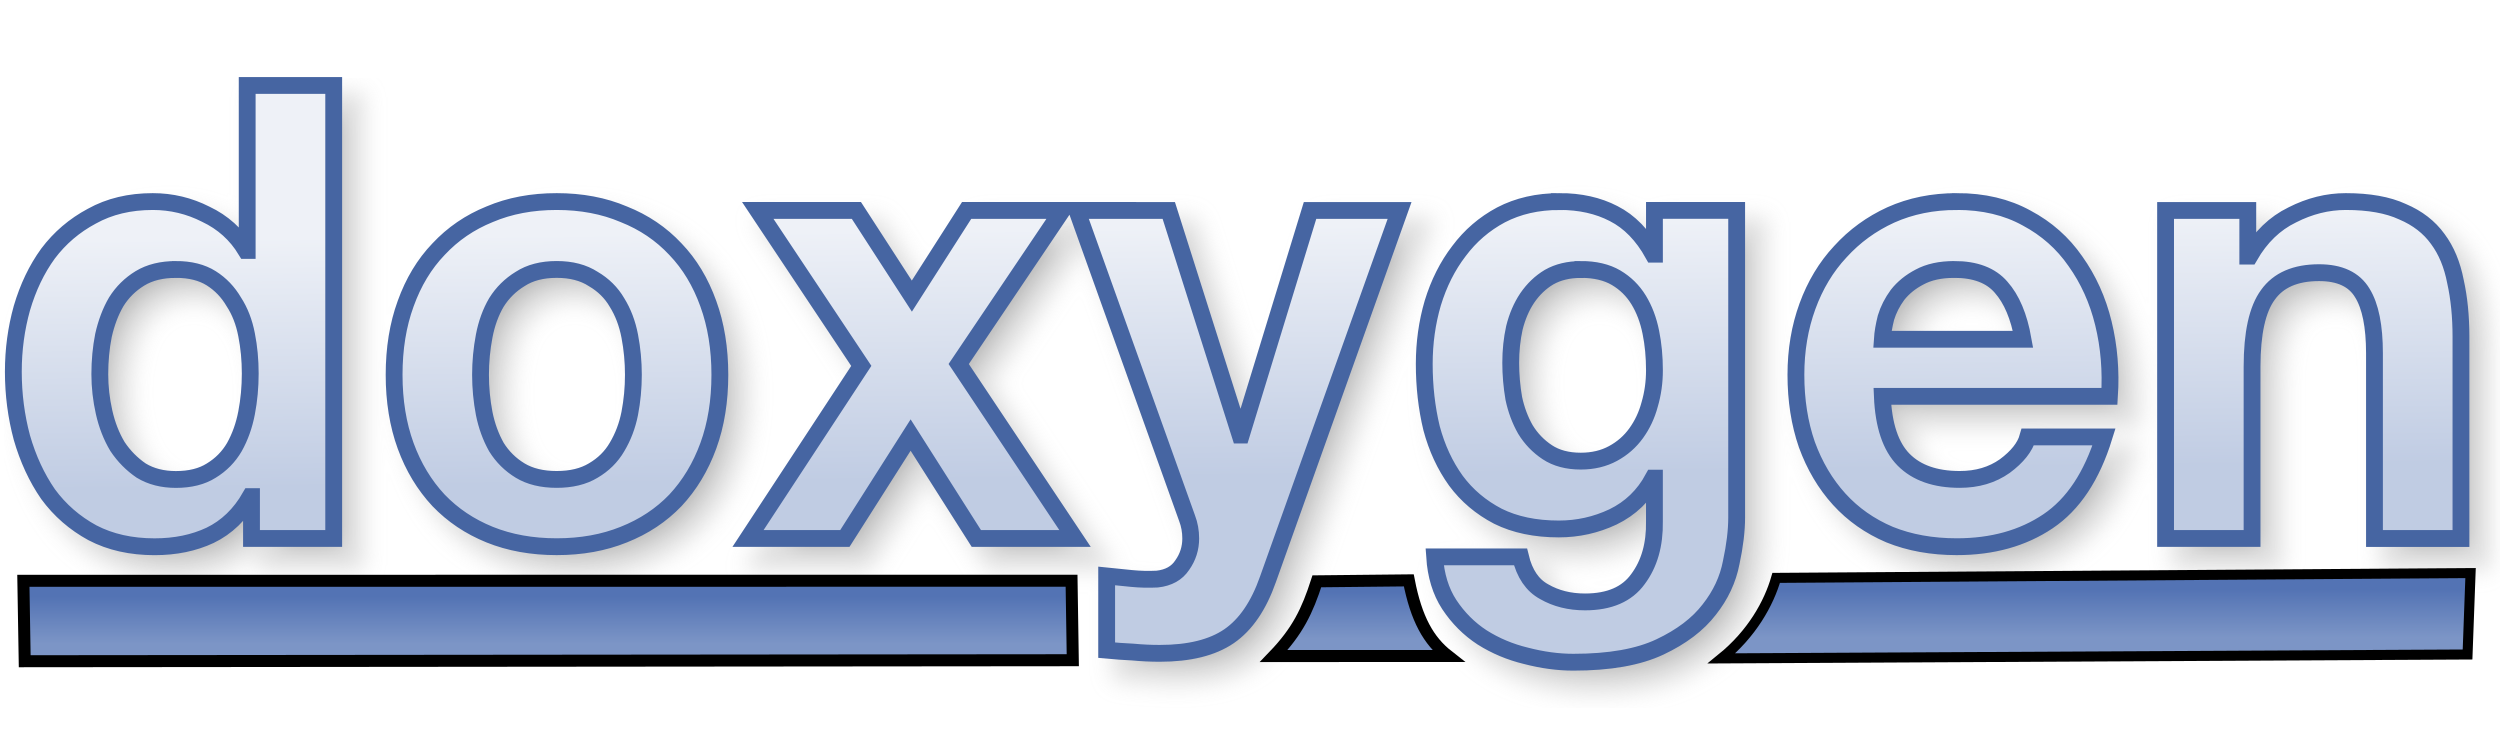
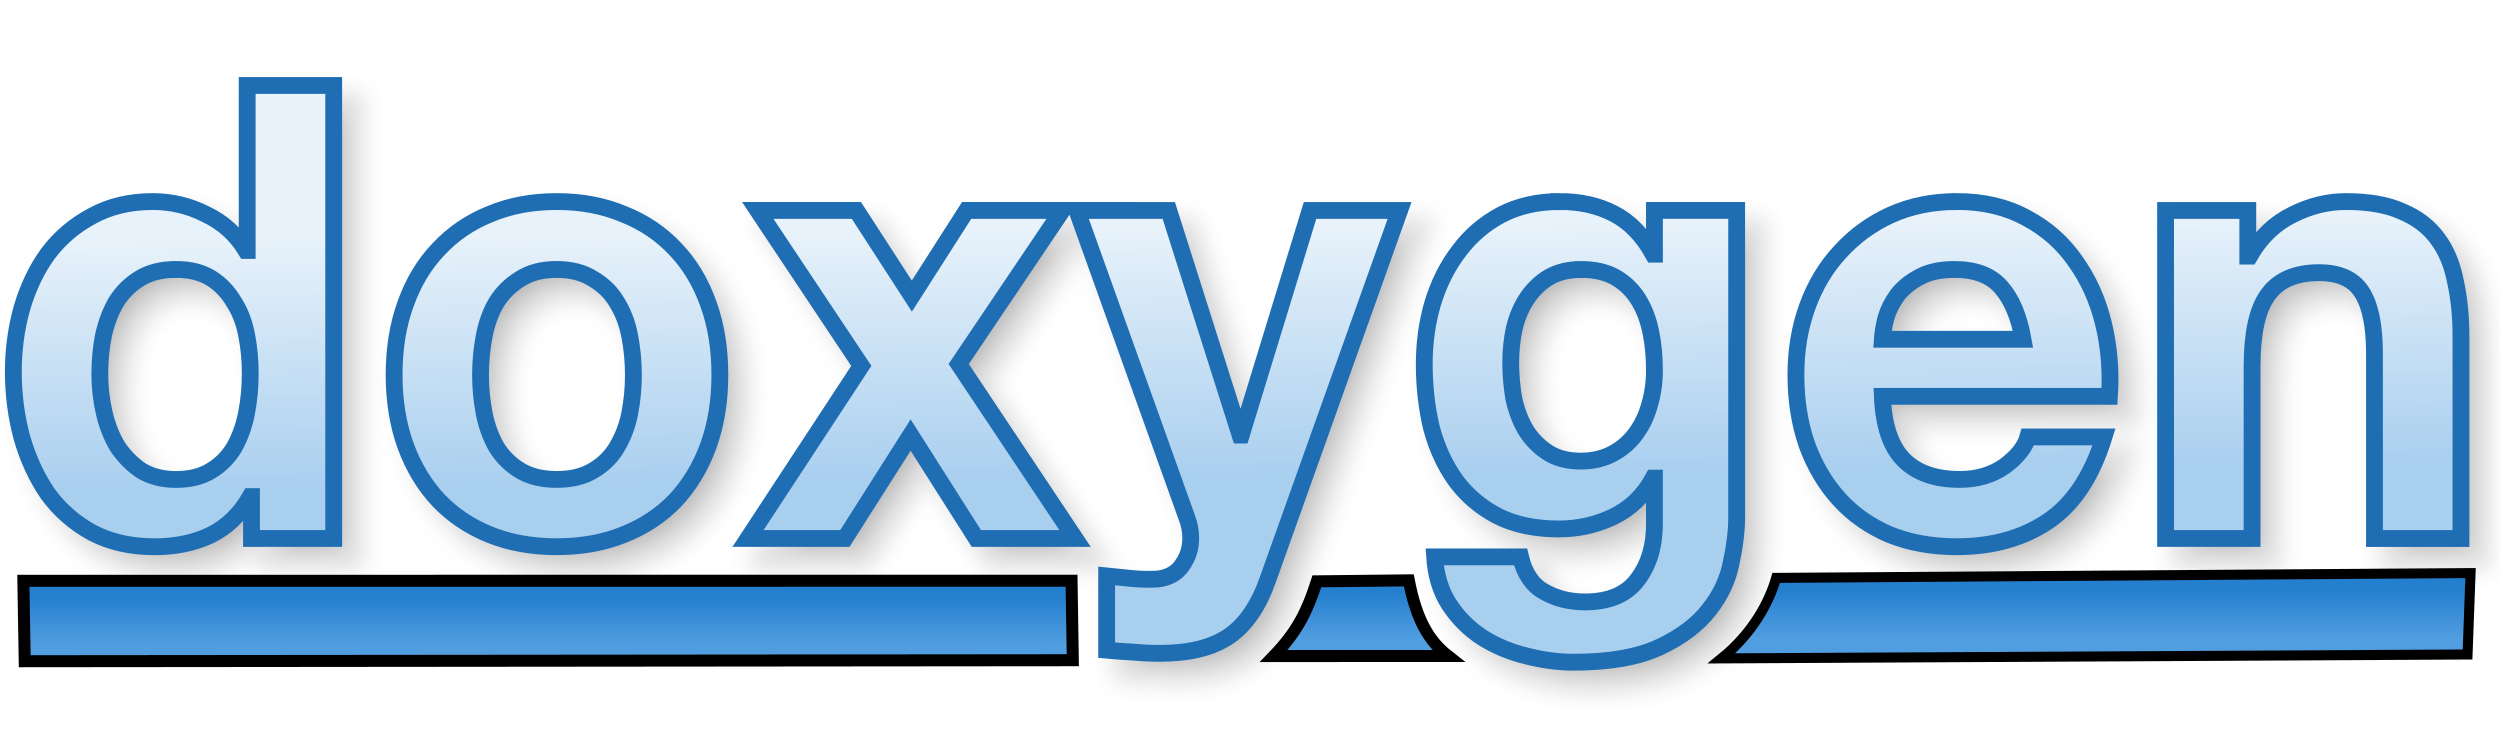
<svg xmlns="http://www.w3.org/2000/svg" xmlns:xlink="http://www.w3.org/1999/xlink" version="1.1" viewBox="0 0 104 31">
  <defs>
    <linearGradient id="a">
-       <stop stop-color="#5373B4" offset="0" />
-       <stop stop-color="#7C95C6" offset="1" />
+       <stop stop-color="#247FCE" offset="0" />
+       <stop stop-color="#509DE0" offset="1" />
    </linearGradient>
    <linearGradient id="d" x1="31.474" x2="31.474" y1="24.821" y2="26.773" gradientUnits="userSpaceOnUse" xlink:href="#a" />
    <linearGradient id="c" x1="31.474" x2="31.474" y1="24.821" y2="26.773" gradientTransform="matrix(.6816 0 0 1.0248 72.391 -.91809)" gradientUnits="userSpaceOnUse" xlink:href="#a" />
    <linearGradient id="b" x1="56.295" x2="56.295" y1="24.622" y2="26.574" gradientUnits="userSpaceOnUse" xlink:href="#a" />
    <linearGradient id="e" x1="49.067" x2="48.956" y1="19.719" y2="9.523" gradientTransform="matrix(.97968 0 0 1.0207 -.25579 -.25579)" gradientUnits="userSpaceOnUse">
-       <stop stop-color="#C0CCE3" offset="0" />
-       <stop stop-color="#EEF1F7" offset="1" />
+       <stop stop-color="#A9CFEF" offset="0" />
+       <stop stop-color="#E8F2FA" offset="1" />
    </linearGradient>
    <filter id="f" x="-.011" y="-.045" width="1.021" height="1.091" color-interpolation-filters="sRGB">
      <feGaussianBlur stdDeviation="0.453" />
    </filter>
  </defs>
  <g>
    <path transform="translate(-2.5759 -27.848)" d="m13.609 32.203v6.863h-0.051c-0.405-0.669-0.963-1.171-1.672-1.506-0.692-0.352-1.428-0.527-2.205-0.527-0.963 0-1.807 0.203-2.533 0.607-0.726 0.387-1.334 0.906-1.824 1.557-0.473 0.651-0.835 1.409-1.088 2.272-0.236 0.845-0.355 1.724-0.355 2.639 0 0.95 0.119 1.864 0.355 2.744 0.253 0.88 0.615 1.663 1.088 2.35 0.49 0.669 1.107 1.207 1.85 1.611 0.743 0.387 1.604 0.58 2.584 0.58 0.861 0 1.631-0.158 2.307-0.475 0.692-0.334 1.25-0.872 1.672-1.611h0.051v1.742h3.42v-18.846zm12.875 4.83c-1.03 0-1.96 0.175-2.787 0.527-0.828 0.334-1.536 0.82-2.127 1.453-0.591 0.616-1.048 1.372-1.369 2.269-0.321 0.88-0.48 1.866-0.48 2.957s0.16 2.075 0.48 2.955c0.321 0.88 0.778 1.636 1.369 2.269 0.591 0.616 1.299 1.091 2.127 1.426 0.828 0.334 1.757 0.502 2.787 0.502 1.03 0 1.96-0.168 2.787-0.502 0.844-0.334 1.561-0.81 2.152-1.426 0.591-0.633 1.048-1.39 1.369-2.269 0.321-0.88 0.48-1.864 0.48-2.955s-0.16-2.077-0.48-2.957c-0.321-0.897-0.778-1.654-1.369-2.269-0.591-0.633-1.308-1.119-2.152-1.453-0.828-0.352-1.757-0.527-2.787-0.527zm41.715 0c-0.912 0-1.722 0.185-2.432 0.555-0.692 0.37-1.275 0.87-1.748 1.504-0.473 0.616-0.837 1.337-1.09 2.164-0.236 0.809-0.354 1.655-0.354 2.535 0 0.933 0.1 1.821 0.303 2.666 0.22 0.827 0.558 1.556 1.014 2.189 0.456 0.616 1.039 1.109 1.748 1.478 0.709 0.352 1.554 0.529 2.533 0.529 0.794 0 1.545-0.168 2.254-0.502 0.726-0.352 1.283-0.89 1.672-1.611h0.051v1.795c0.017 0.968-0.211 1.769-0.684 2.402-0.456 0.633-1.19 0.951-2.203 0.951-0.642 0-1.208-0.142-1.697-0.424-0.49-0.264-0.819-0.747-0.988-1.451h-3.572c0.051 0.774 0.253 1.435 0.607 1.98 0.372 0.563 0.829 1.019 1.369 1.371 0.557 0.352 1.166 0.607 1.824 0.766 0.676 0.176 1.333 0.266 1.975 0.266 1.503 0 2.703-0.212 3.598-0.635 0.895-0.422 1.58-0.941 2.053-1.557 0.473-0.598 0.777-1.249 0.912-1.953 0.152-0.704 0.227-1.329 0.227-1.875v-12.775h-3.42v1.822h-0.051c-0.439-0.792-0.988-1.355-1.647-1.69-0.642-0.334-1.393-0.502-2.254-0.502zm16.523 0c-0.996 0-1.909 0.185-2.736 0.555-0.811 0.37-1.512 0.88-2.103 1.531-0.591 0.633-1.046 1.39-1.367 2.269s-0.48 1.831-0.48 2.852c0 1.056 0.151 2.022 0.455 2.902 0.321 0.88 0.768 1.636 1.342 2.269 0.574 0.633 1.276 1.127 2.103 1.478 0.828 0.334 1.757 0.502 2.787 0.502 1.486 0 2.752-0.353 3.799-1.057 1.047-0.704 1.825-1.873 2.332-3.51h-3.168c-0.118 0.422-0.439 0.828-0.963 1.215-0.524 0.37-1.147 0.553-1.873 0.553-1.013 0-1.792-0.273-2.332-0.818-0.54-0.545-0.836-1.425-0.887-2.639h9.449c0.068-1.056-0.016-2.067-0.252-3.035-0.236-0.968-0.626-1.829-1.166-2.586-0.524-0.757-1.2-1.355-2.027-1.795-0.828-0.458-1.797-0.688-2.912-0.688zm16.189 0c-0.76 0-1.502 0.185-2.228 0.555-0.726 0.352-1.317 0.923-1.773 1.715h-0.076v-1.9h-3.42v13.646h3.598v-7.152c0-1.39 0.219-2.384 0.658-2.982 0.439-0.616 1.149-0.924 2.129-0.924 0.861 0 1.461 0.281 1.799 0.844 0.338 0.545 0.506 1.382 0.506 2.508v7.707h3.598v-8.393c0-0.845-0.076-1.611-0.229-2.297-0.135-0.704-0.38-1.292-0.734-1.768-0.355-0.493-0.844-0.873-1.469-1.137-0.608-0.282-1.395-0.422-2.357-0.422zm-66.063 0.369 4.307 6.467-4.713 7.18h4.029l2.736-4.303 2.734 4.303h4.106l-4.84-7.258 4.307-6.389h-3.977l-2.279 3.564-2.307-3.564zm13.275 0 4.584 12.803c0.101 0.264 0.152 0.545 0.152 0.844 0 0.405-0.117 0.775-0.354 1.109-0.22 0.334-0.566 0.527-1.039 0.58-0.355 0.018-0.71 0.01-1.065-0.025-0.355-0.035-0.701-0.07-1.039-0.105v3.088c0.372 0.035 0.735 0.061 1.09 0.078 0.372 0.035 0.744 0.053 1.115 0.053 1.233 0 2.194-0.238 2.887-0.713 0.692-0.475 1.233-1.266 1.621-2.375l5.473-15.336h-3.725l-2.861 9.344h-0.051l-2.965-9.344zm-37.48 2.455c0.591 0 1.082 0.123 1.471 0.369 0.388 0.246 0.699 0.572 0.936 0.977 0.253 0.387 0.432 0.845 0.533 1.373 0.101 0.51 0.152 1.048 0.152 1.611 0 0.563-0.051 1.107-0.152 1.635-0.101 0.528-0.271 1.004-0.508 1.426-0.236 0.405-0.556 0.73-0.961 0.977-0.388 0.246-0.88 0.369-1.471 0.369-0.557 0-1.038-0.123-1.443-0.369-0.388-0.264-0.718-0.597-0.988-1.002-0.253-0.422-0.438-0.898-0.557-1.426s-0.178-1.056-0.178-1.584c-1e-7 -0.563 0.051-1.099 0.152-1.609 0.118-0.528 0.295-0.996 0.531-1.4 0.253-0.405 0.583-0.73 0.988-0.977 0.405-0.246 0.903-0.369 1.494-0.369zm15.84 0c0.608 0 1.114 0.133 1.52 0.396 0.422 0.246 0.752 0.572 0.988 0.977 0.253 0.405 0.43 0.871 0.531 1.398 0.101 0.528 0.152 1.066 0.152 1.611 0 0.545-0.051 1.081-0.152 1.609-0.101 0.51-0.278 0.976-0.531 1.398-0.236 0.405-0.566 0.73-0.988 0.977-0.405 0.246-0.912 0.369-1.52 0.369-0.608 0-1.114-0.123-1.52-0.369s-0.735-0.572-0.988-0.977c-0.236-0.422-0.406-0.888-0.508-1.398-0.101-0.528-0.152-1.064-0.152-1.609 0-0.545 0.051-1.083 0.152-1.611 0.101-0.528 0.271-0.994 0.508-1.398 0.253-0.405 0.583-0.73 0.988-0.977 0.405-0.264 0.912-0.396 1.52-0.396zm42.602 0c0.591 0 1.08 0.115 1.469 0.344 0.388 0.229 0.701 0.537 0.938 0.924 0.236 0.387 0.406 0.835 0.508 1.346 0.101 0.493 0.15 1.021 0.15 1.584 0 0.493-0.066 0.968-0.201 1.426-0.118 0.44-0.305 0.836-0.559 1.188-0.253 0.352-0.574 0.633-0.963 0.844-0.388 0.211-0.835 0.318-1.342 0.318-0.557 0-1.021-0.125-1.393-0.371-0.372-0.246-0.676-0.562-0.912-0.949-0.22-0.387-0.381-0.818-0.482-1.293-0.084-0.493-0.127-0.986-0.127-1.478 0-0.51 0.051-0.994 0.152-1.451 0.118-0.475 0.297-0.89 0.533-1.242 0.253-0.37 0.557-0.66 0.912-0.871 0.372-0.211 0.81-0.316 1.316-0.316zm15.535 0c0.878 0 1.529 0.248 1.951 0.74 0.439 0.493 0.743 1.214 0.912 2.164h-5.854c0.017-0.264 0.068-0.564 0.152-0.898 0.101-0.334 0.263-0.65 0.482-0.949 0.236-0.299 0.541-0.547 0.912-0.74 0.388-0.211 0.869-0.316 1.443-0.316z" filter="url(#f)" opacity=".3" stroke="#969696" xlink:href="#path141" />
    <path d="m0.972 24.161 43.605-0.002 0.051 3.306-43.6 0.042z" fill="url(#d)" stroke="#000" stroke-width=".5" />
-     <path d="m10.283 3.555v6.863h-0.051c-0.405-0.669-0.963-1.171-1.672-1.506-0.692-0.352-1.428-0.527-2.205-0.527-0.963 0-1.807 0.203-2.533 0.607-0.726 0.387-1.334 0.906-1.824 1.557-0.473 0.651-0.835 1.409-1.088 2.272-0.236 0.845-0.355 1.724-0.355 2.639 0 0.95 0.119 1.864 0.355 2.744 0.253 0.88 0.615 1.663 1.088 2.35 0.49 0.669 1.107 1.207 1.85 1.611 0.743 0.387 1.604 0.58 2.584 0.58 0.861 0 1.631-0.158 2.307-0.475 0.692-0.334 1.25-0.872 1.672-1.611h0.051v1.742h3.42v-18.846zm12.875 4.83c-1.03 0-1.96 0.175-2.787 0.527-0.828 0.334-1.536 0.82-2.127 1.453-0.591 0.616-1.048 1.372-1.369 2.269-0.321 0.88-0.48 1.866-0.48 2.957s0.16 2.075 0.48 2.955c0.321 0.88 0.778 1.636 1.369 2.269 0.591 0.616 1.299 1.091 2.127 1.426 0.828 0.334 1.757 0.502 2.787 0.502 1.03 0 1.96-0.168 2.787-0.502 0.844-0.334 1.561-0.81 2.152-1.426 0.591-0.633 1.048-1.39 1.369-2.269 0.321-0.88 0.48-1.864 0.48-2.955s-0.16-2.077-0.48-2.957c-0.321-0.897-0.778-1.654-1.369-2.269-0.591-0.633-1.308-1.119-2.152-1.453-0.828-0.352-1.757-0.527-2.787-0.527zm41.715 0c-0.912 0-1.722 0.185-2.432 0.555-0.692 0.37-1.275 0.87-1.748 1.504-0.473 0.616-0.837 1.337-1.09 2.164-0.236 0.809-0.354 1.655-0.354 2.535 0 0.933 0.1 1.821 0.303 2.666 0.22 0.827 0.558 1.556 1.014 2.189 0.456 0.616 1.039 1.109 1.748 1.478 0.709 0.352 1.554 0.529 2.533 0.529 0.794 0 1.545-0.168 2.254-0.502 0.726-0.352 1.283-0.89 1.672-1.611h0.051v1.795c0.017 0.968-0.211 1.769-0.684 2.402-0.456 0.633-1.19 0.951-2.203 0.951-0.642 0-1.208-0.142-1.697-0.424-0.49-0.264-0.819-0.747-0.988-1.451h-3.572c0.051 0.774 0.253 1.435 0.607 1.98 0.372 0.563 0.829 1.019 1.369 1.371 0.557 0.352 1.166 0.607 1.824 0.766 0.676 0.176 1.333 0.266 1.975 0.266 1.503 0 2.703-0.212 3.598-0.635 0.895-0.422 1.58-0.941 2.053-1.557 0.473-0.598 0.777-1.249 0.912-1.953 0.152-0.704 0.227-1.329 0.227-1.875v-12.775h-3.42v1.822h-0.051c-0.439-0.792-0.988-1.355-1.647-1.69-0.642-0.334-1.393-0.502-2.254-0.502zm16.523 0c-0.996 0-1.909 0.185-2.736 0.555-0.811 0.37-1.512 0.88-2.103 1.531-0.591 0.633-1.046 1.39-1.367 2.269s-0.48 1.831-0.48 2.852c0 1.056 0.151 2.022 0.455 2.902 0.321 0.88 0.768 1.636 1.342 2.269 0.574 0.633 1.276 1.127 2.103 1.478 0.828 0.334 1.757 0.502 2.787 0.502 1.486 0 2.752-0.353 3.799-1.057 1.047-0.704 1.825-1.873 2.332-3.51h-3.168c-0.118 0.422-0.439 0.828-0.963 1.215-0.524 0.37-1.147 0.553-1.873 0.553-1.013 0-1.792-0.273-2.332-0.818-0.54-0.545-0.836-1.425-0.887-2.639h9.449c0.068-1.056-0.016-2.067-0.252-3.035-0.236-0.968-0.626-1.829-1.166-2.586-0.524-0.757-1.2-1.355-2.027-1.795-0.828-0.458-1.797-0.688-2.912-0.688zm16.189 0c-0.76 0-1.502 0.185-2.228 0.555-0.726 0.352-1.317 0.923-1.773 1.715h-0.076v-1.9h-3.42v13.646h3.598v-7.152c0-1.39 0.219-2.384 0.658-2.982 0.439-0.616 1.149-0.924 2.129-0.924 0.861 0 1.461 0.281 1.799 0.844 0.338 0.545 0.506 1.382 0.506 2.508v7.707h3.598v-8.393c0-0.845-0.076-1.611-0.229-2.297-0.135-0.704-0.38-1.292-0.734-1.768-0.355-0.493-0.844-0.873-1.469-1.137-0.608-0.282-1.395-0.422-2.357-0.422zm-66.062 0.369 4.307 6.467-4.713 7.18h4.029l2.736-4.303 2.734 4.303h4.106l-4.84-7.258 4.307-6.389h-3.977l-2.279 3.564-2.307-3.564zm13.275 0 4.584 12.803c0.101 0.264 0.152 0.545 0.152 0.844 0 0.405-0.117 0.775-0.354 1.109-0.22 0.334-0.566 0.527-1.039 0.58-0.355 0.018-0.71 0.01-1.065-0.025-0.355-0.035-0.701-0.07-1.039-0.105v3.088c0.372 0.035 0.735 0.061 1.09 0.078 0.372 0.035 0.744 0.053 1.115 0.053 1.233 0 2.194-0.238 2.887-0.713 0.692-0.475 1.233-1.266 1.621-2.375l5.473-15.336h-3.725l-2.861 9.344h-0.051l-2.965-9.344zm-37.48 2.455c0.591 0 1.082 0.123 1.471 0.369s0.699 0.572 0.936 0.977c0.253 0.387 0.432 0.845 0.533 1.373 0.101 0.51 0.152 1.048 0.152 1.611 0 0.563-0.051 1.107-0.152 1.635-0.101 0.528-0.271 1.004-0.508 1.426-0.236 0.405-0.556 0.73-0.961 0.977-0.388 0.246-0.88 0.369-1.471 0.369-0.557 0-1.038-0.123-1.443-0.369-0.388-0.264-0.718-0.597-0.988-1.002-0.253-0.422-0.438-0.898-0.557-1.426s-0.178-1.056-0.178-1.584c-1e-7 -0.563 0.051-1.099 0.152-1.609 0.118-0.528 0.295-0.996 0.531-1.4 0.253-0.405 0.583-0.73 0.988-0.977 0.405-0.246 0.903-0.369 1.494-0.369zm15.84 0c0.608 0 1.114 0.133 1.52 0.396 0.422 0.246 0.752 0.572 0.988 0.977 0.253 0.405 0.43 0.871 0.531 1.398 0.101 0.528 0.152 1.066 0.152 1.611 0 0.545-0.051 1.081-0.152 1.609-0.101 0.51-0.278 0.976-0.531 1.398-0.236 0.405-0.566 0.73-0.988 0.977-0.405 0.246-0.912 0.369-1.52 0.369-0.608 0-1.114-0.123-1.52-0.369s-0.735-0.572-0.988-0.977c-0.236-0.422-0.406-0.888-0.508-1.398-0.101-0.528-0.152-1.064-0.152-1.609 0-0.545 0.051-1.083 0.152-1.611 0.101-0.528 0.271-0.994 0.508-1.398 0.253-0.405 0.583-0.73 0.988-0.977 0.405-0.264 0.912-0.396 1.52-0.396zm42.602 0c0.591 0 1.08 0.115 1.469 0.344 0.388 0.229 0.701 0.537 0.938 0.924 0.236 0.387 0.406 0.835 0.508 1.346 0.101 0.493 0.15 1.021 0.15 1.584 0 0.493-0.066 0.968-0.201 1.426-0.118 0.44-0.305 0.836-0.559 1.188-0.253 0.352-0.574 0.633-0.963 0.844-0.388 0.211-0.835 0.318-1.342 0.318-0.557 0-1.021-0.125-1.393-0.371-0.372-0.246-0.676-0.562-0.912-0.949-0.22-0.387-0.381-0.818-0.482-1.293-0.084-0.493-0.127-0.986-0.127-1.478 0-0.51 0.051-0.994 0.152-1.451 0.118-0.475 0.297-0.89 0.533-1.242 0.253-0.37 0.557-0.66 0.912-0.871 0.372-0.211 0.81-0.316 1.316-0.316zm15.535 0c0.878 0 1.529 0.248 1.951 0.74 0.439 0.493 0.743 1.214 0.912 2.164h-5.854c0.017-0.264 0.068-0.564 0.152-0.898 0.101-0.334 0.263-0.65 0.482-0.949 0.236-0.299 0.541-0.547 0.912-0.74 0.388-0.211 0.869-0.316 1.443-0.316z" fill="url(#e)" stroke="#4665A2" stroke-width=".7" />
+     <path d="m10.283 3.555v6.863h-0.051c-0.405-0.669-0.963-1.171-1.672-1.506-0.692-0.352-1.428-0.527-2.205-0.527-0.963 0-1.807 0.203-2.533 0.607-0.726 0.387-1.334 0.906-1.824 1.557-0.473 0.651-0.835 1.409-1.088 2.272-0.236 0.845-0.355 1.724-0.355 2.639 0 0.95 0.119 1.864 0.355 2.744 0.253 0.88 0.615 1.663 1.088 2.35 0.49 0.669 1.107 1.207 1.85 1.611 0.743 0.387 1.604 0.58 2.584 0.58 0.861 0 1.631-0.158 2.307-0.475 0.692-0.334 1.25-0.872 1.672-1.611h0.051v1.742h3.42v-18.846zm12.875 4.83c-1.03 0-1.96 0.175-2.787 0.527-0.828 0.334-1.536 0.82-2.127 1.453-0.591 0.616-1.048 1.372-1.369 2.269-0.321 0.88-0.48 1.866-0.48 2.957s0.16 2.075 0.48 2.955c0.321 0.88 0.778 1.636 1.369 2.269 0.591 0.616 1.299 1.091 2.127 1.426 0.828 0.334 1.757 0.502 2.787 0.502 1.03 0 1.96-0.168 2.787-0.502 0.844-0.334 1.561-0.81 2.152-1.426 0.591-0.633 1.048-1.39 1.369-2.269 0.321-0.88 0.48-1.864 0.48-2.955s-0.16-2.077-0.48-2.957c-0.321-0.897-0.778-1.654-1.369-2.269-0.591-0.633-1.308-1.119-2.152-1.453-0.828-0.352-1.757-0.527-2.787-0.527zm41.715 0c-0.912 0-1.722 0.185-2.432 0.555-0.692 0.37-1.275 0.87-1.748 1.504-0.473 0.616-0.837 1.337-1.09 2.164-0.236 0.809-0.354 1.655-0.354 2.535 0 0.933 0.1 1.821 0.303 2.666 0.22 0.827 0.558 1.556 1.014 2.189 0.456 0.616 1.039 1.109 1.748 1.478 0.709 0.352 1.554 0.529 2.533 0.529 0.794 0 1.545-0.168 2.254-0.502 0.726-0.352 1.283-0.89 1.672-1.611h0.051v1.795c0.017 0.968-0.211 1.769-0.684 2.402-0.456 0.633-1.19 0.951-2.203 0.951-0.642 0-1.208-0.142-1.697-0.424-0.49-0.264-0.819-0.747-0.988-1.451h-3.572c0.051 0.774 0.253 1.435 0.607 1.98 0.372 0.563 0.829 1.019 1.369 1.371 0.557 0.352 1.166 0.607 1.824 0.766 0.676 0.176 1.333 0.266 1.975 0.266 1.503 0 2.703-0.212 3.598-0.635 0.895-0.422 1.58-0.941 2.053-1.557 0.473-0.598 0.777-1.249 0.912-1.953 0.152-0.704 0.227-1.329 0.227-1.875v-12.775h-3.42v1.822h-0.051c-0.439-0.792-0.988-1.355-1.647-1.69-0.642-0.334-1.393-0.502-2.254-0.502zm16.523 0c-0.996 0-1.909 0.185-2.736 0.555-0.811 0.37-1.512 0.88-2.103 1.531-0.591 0.633-1.046 1.39-1.367 2.269s-0.48 1.831-0.48 2.852c0 1.056 0.151 2.022 0.455 2.902 0.321 0.88 0.768 1.636 1.342 2.269 0.574 0.633 1.276 1.127 2.103 1.478 0.828 0.334 1.757 0.502 2.787 0.502 1.486 0 2.752-0.353 3.799-1.057 1.047-0.704 1.825-1.873 2.332-3.51h-3.168c-0.118 0.422-0.439 0.828-0.963 1.215-0.524 0.37-1.147 0.553-1.873 0.553-1.013 0-1.792-0.273-2.332-0.818-0.54-0.545-0.836-1.425-0.887-2.639h9.449c0.068-1.056-0.016-2.067-0.252-3.035-0.236-0.968-0.626-1.829-1.166-2.586-0.524-0.757-1.2-1.355-2.027-1.795-0.828-0.458-1.797-0.688-2.912-0.688zm16.189 0c-0.76 0-1.502 0.185-2.228 0.555-0.726 0.352-1.317 0.923-1.773 1.715h-0.076v-1.9h-3.42v13.646h3.598v-7.152c0-1.39 0.219-2.384 0.658-2.982 0.439-0.616 1.149-0.924 2.129-0.924 0.861 0 1.461 0.281 1.799 0.844 0.338 0.545 0.506 1.382 0.506 2.508v7.707h3.598v-8.393c0-0.845-0.076-1.611-0.229-2.297-0.135-0.704-0.38-1.292-0.734-1.768-0.355-0.493-0.844-0.873-1.469-1.137-0.608-0.282-1.395-0.422-2.357-0.422zm-66.062 0.369 4.307 6.467-4.713 7.18h4.029l2.736-4.303 2.734 4.303h4.106l-4.84-7.258 4.307-6.389h-3.977l-2.279 3.564-2.307-3.564zm13.275 0 4.584 12.803c0.101 0.264 0.152 0.545 0.152 0.844 0 0.405-0.117 0.775-0.354 1.109-0.22 0.334-0.566 0.527-1.039 0.58-0.355 0.018-0.71 0.01-1.065-0.025-0.355-0.035-0.701-0.07-1.039-0.105v3.088c0.372 0.035 0.735 0.061 1.09 0.078 0.372 0.035 0.744 0.053 1.115 0.053 1.233 0 2.194-0.238 2.887-0.713 0.692-0.475 1.233-1.266 1.621-2.375l5.473-15.336h-3.725l-2.861 9.344h-0.051l-2.965-9.344zm-37.48 2.455c0.591 0 1.082 0.123 1.471 0.369s0.699 0.572 0.936 0.977c0.253 0.387 0.432 0.845 0.533 1.373 0.101 0.51 0.152 1.048 0.152 1.611 0 0.563-0.051 1.107-0.152 1.635-0.101 0.528-0.271 1.004-0.508 1.426-0.236 0.405-0.556 0.73-0.961 0.977-0.388 0.246-0.88 0.369-1.471 0.369-0.557 0-1.038-0.123-1.443-0.369-0.388-0.264-0.718-0.597-0.988-1.002-0.253-0.422-0.438-0.898-0.557-1.426s-0.178-1.056-0.178-1.584c-1e-7 -0.563 0.051-1.099 0.152-1.609 0.118-0.528 0.295-0.996 0.531-1.4 0.253-0.405 0.583-0.73 0.988-0.977 0.405-0.246 0.903-0.369 1.494-0.369zm15.84 0c0.608 0 1.114 0.133 1.52 0.396 0.422 0.246 0.752 0.572 0.988 0.977 0.253 0.405 0.43 0.871 0.531 1.398 0.101 0.528 0.152 1.066 0.152 1.611 0 0.545-0.051 1.081-0.152 1.609-0.101 0.51-0.278 0.976-0.531 1.398-0.236 0.405-0.566 0.73-0.988 0.977-0.405 0.246-0.912 0.369-1.52 0.369-0.608 0-1.114-0.123-1.52-0.369s-0.735-0.572-0.988-0.977c-0.236-0.422-0.406-0.888-0.508-1.398-0.101-0.528-0.152-1.064-0.152-1.609 0-0.545 0.051-1.083 0.152-1.611 0.101-0.528 0.271-0.994 0.508-1.398 0.253-0.405 0.583-0.73 0.988-0.977 0.405-0.264 0.912-0.396 1.52-0.396zm42.602 0c0.591 0 1.08 0.115 1.469 0.344 0.388 0.229 0.701 0.537 0.938 0.924 0.236 0.387 0.406 0.835 0.508 1.346 0.101 0.493 0.15 1.021 0.15 1.584 0 0.493-0.066 0.968-0.201 1.426-0.118 0.44-0.305 0.836-0.559 1.188-0.253 0.352-0.574 0.633-0.963 0.844-0.388 0.211-0.835 0.318-1.342 0.318-0.557 0-1.021-0.125-1.393-0.371-0.372-0.246-0.676-0.562-0.912-0.949-0.22-0.387-0.381-0.818-0.482-1.293-0.084-0.493-0.127-0.986-0.127-1.478 0-0.51 0.051-0.994 0.152-1.451 0.118-0.475 0.297-0.89 0.533-1.242 0.253-0.37 0.557-0.66 0.912-0.871 0.372-0.211 0.81-0.316 1.316-0.316zm15.535 0c0.878 0 1.529 0.248 1.951 0.74 0.439 0.493 0.743 1.214 0.912 2.164h-5.854c0.017-0.264 0.068-0.564 0.152-0.898 0.101-0.334 0.263-0.65 0.482-0.949 0.236-0.299 0.541-0.547 0.912-0.74 0.388-0.211 0.869-0.316 1.443-0.316z" fill="url(#e)" stroke="#1F6EB3" stroke-width=".7" />
    <path d="m52.988 27.291c0.996-1.036 1.394-1.873 1.793-3.108l3.825-0.04c0.311 1.61 0.824 2.514 1.633 3.147z" fill="url(#b)" stroke="#000" stroke-width=".5" />
    <path d="m73.89 24.04 28.885-0.201-0.125 3.388-31.033 0.162c1.262-1.023 1.966-2.286 2.272-3.349z" fill="url(#c)" stroke="#000" stroke-width=".418" />
  </g>
</svg>
